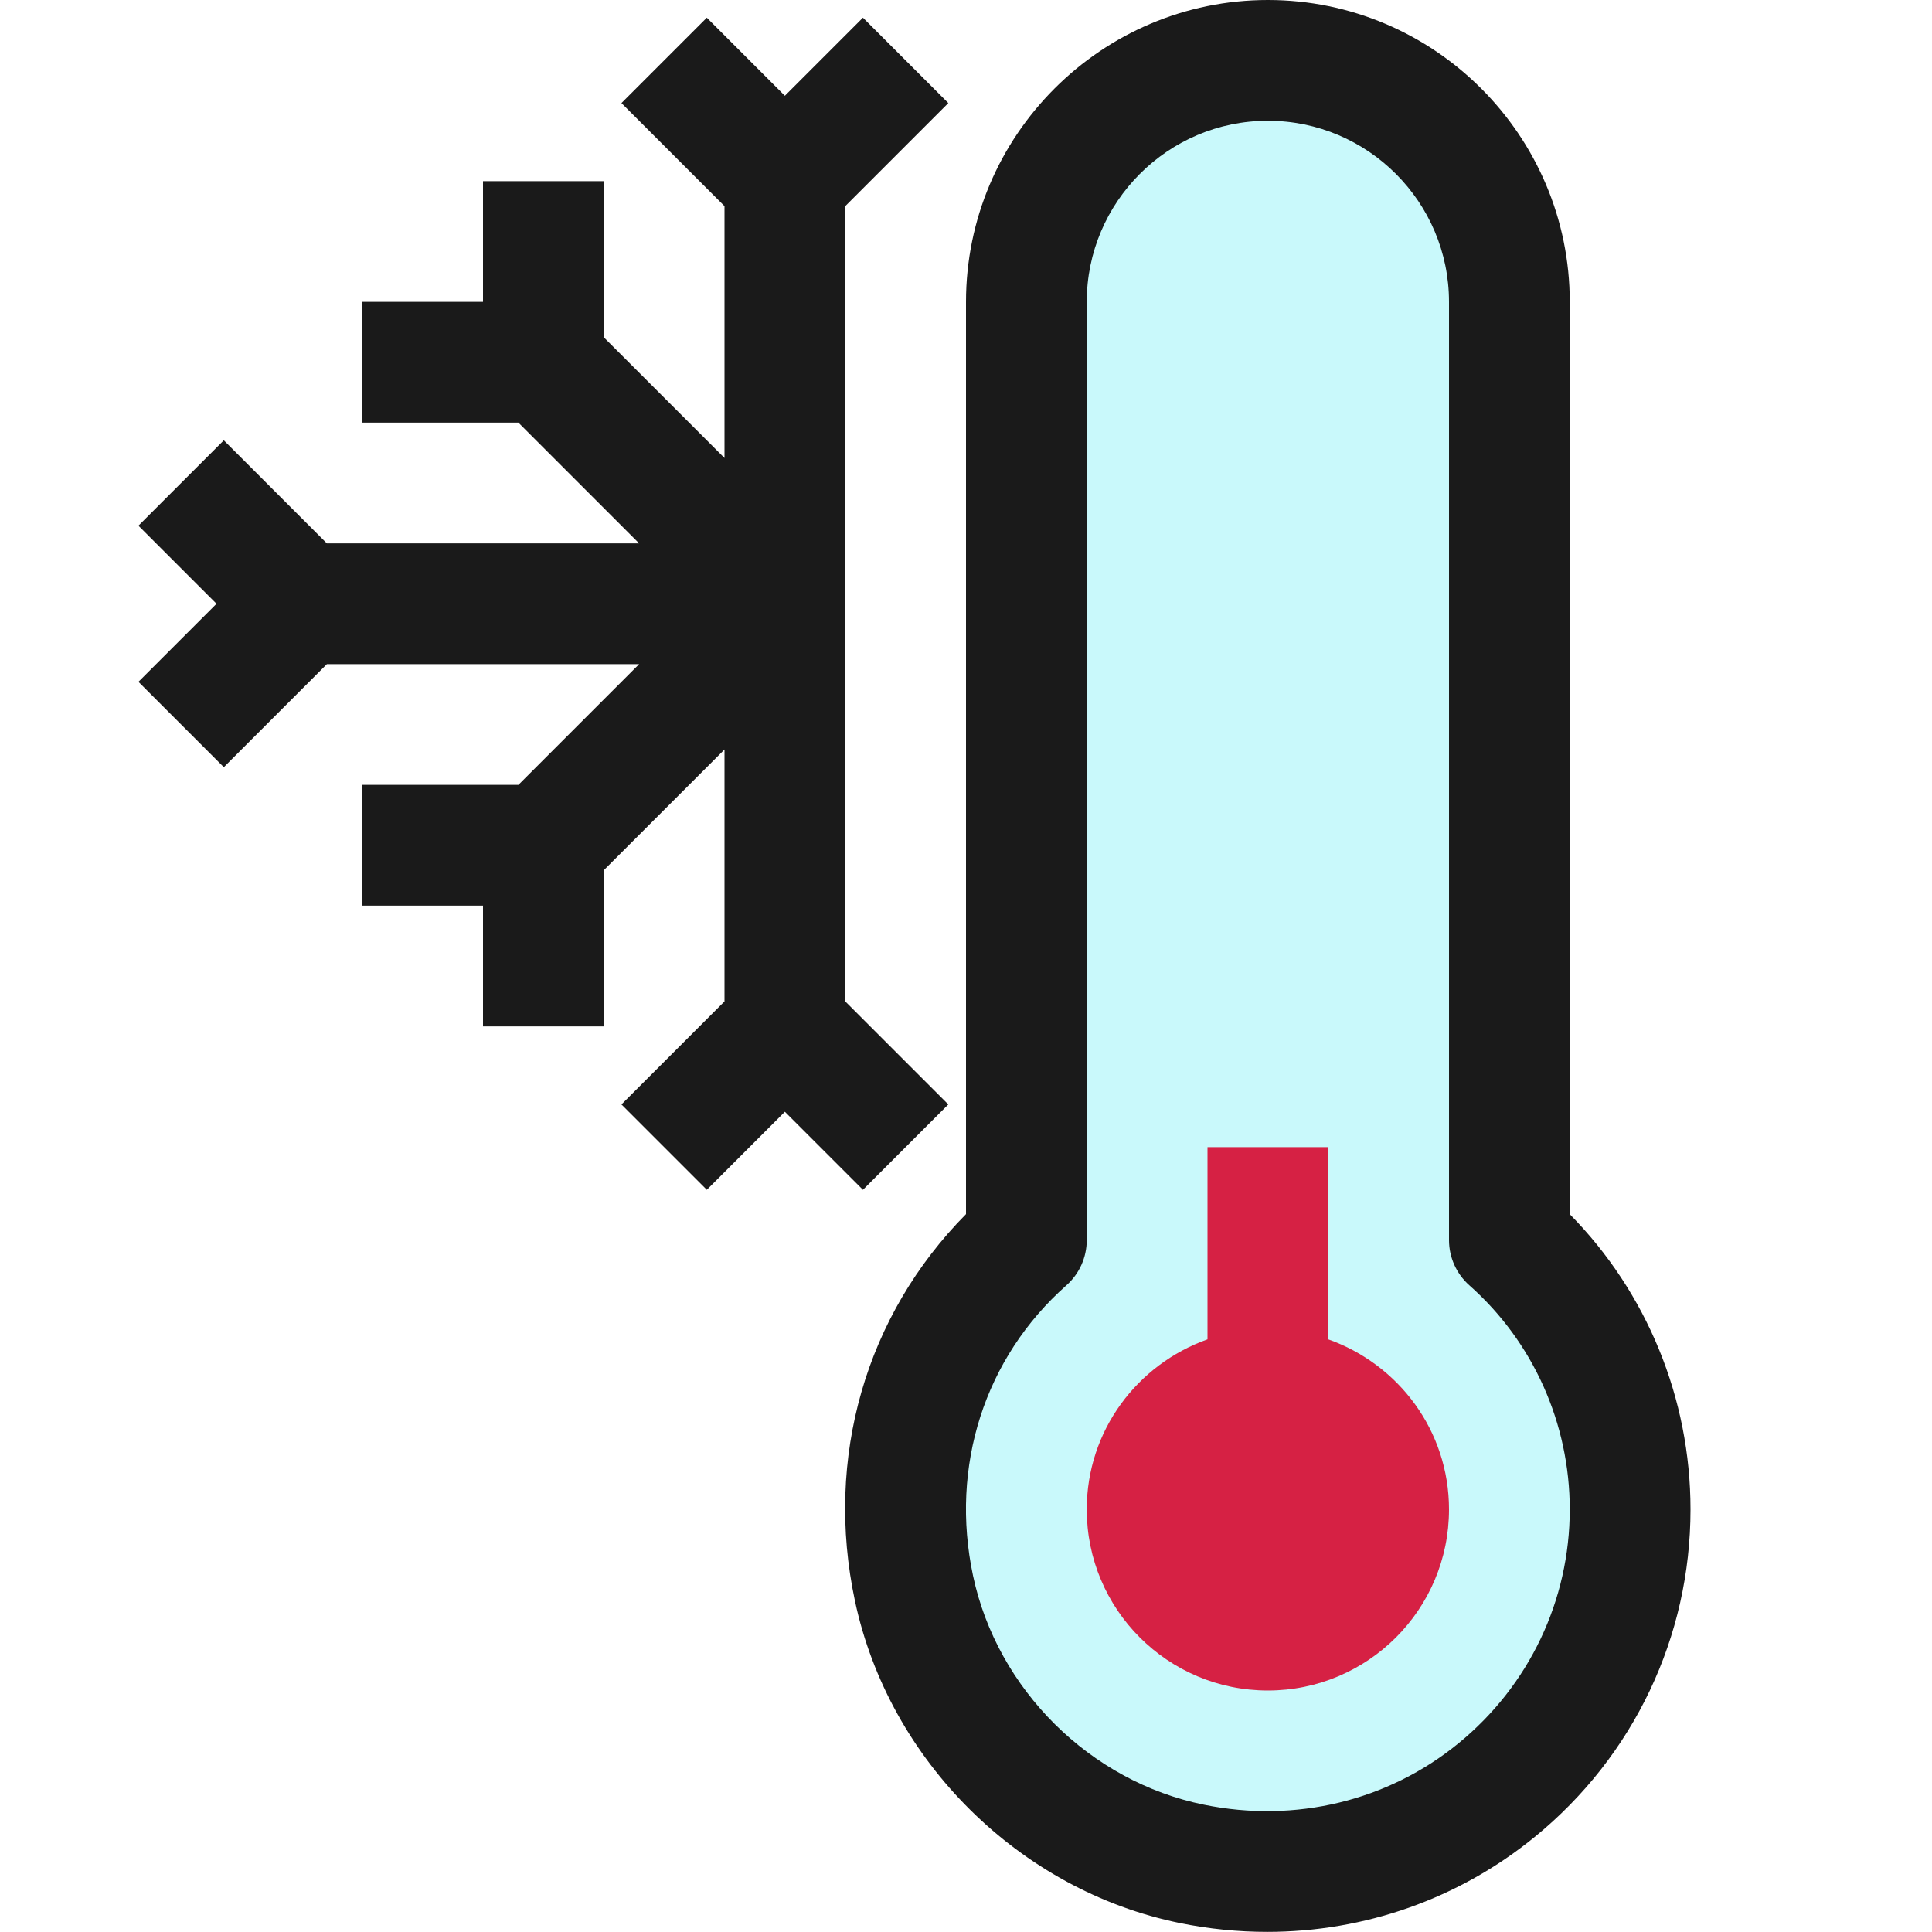
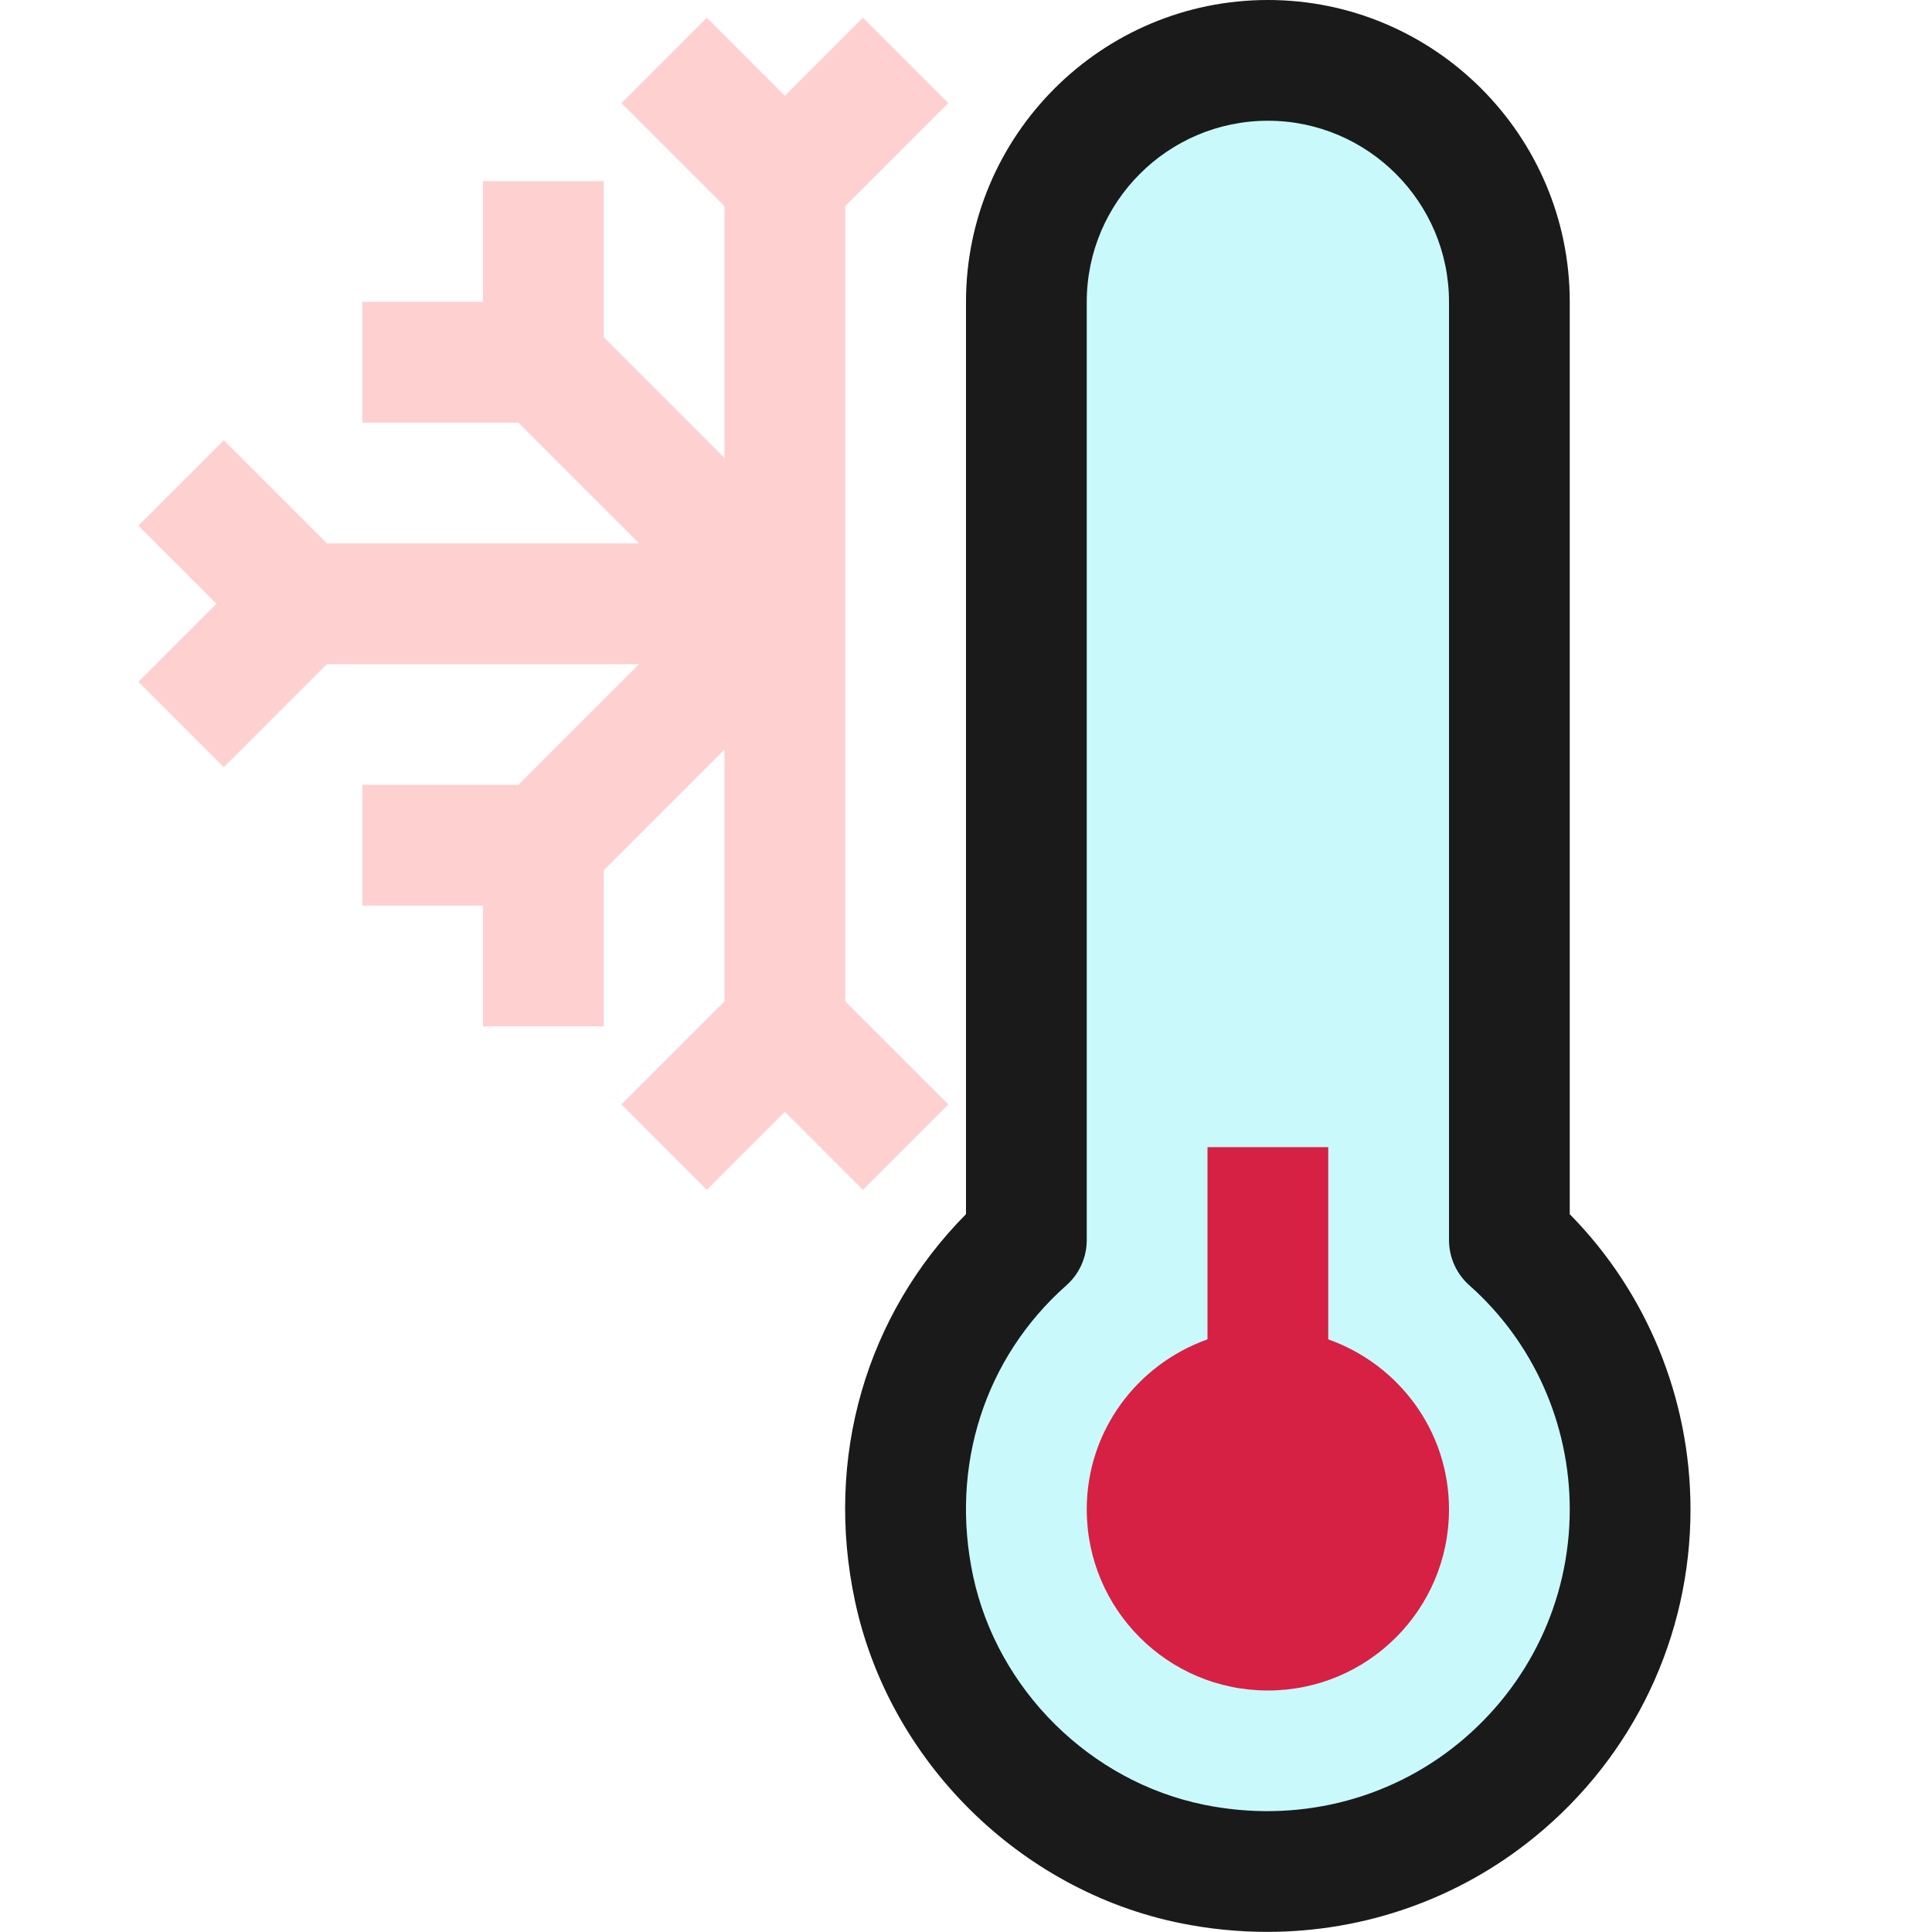
<svg xmlns="http://www.w3.org/2000/svg" enable-background="new 0 0 32 32" id="Filled_Outline" version="1.1" viewBox="0 0 32 32" xml:space="preserve" width="50">
  <g>
    <g>
      <path d="M27,25c0,3.721-3.399,6.658-7.257,5.872c-2.274-0.464-4.12-2.293-4.603-4.563    c-0.485-2.275,0.333-4.415,1.861-5.769V5c0-2.209,1.791-4,4-4h0c2.209,0,4,1.791,4,4v15.54C26.23,21.63,27,23.23,27,25z" fill="#C9F9FB" />
      <path d="M22,22.184V19h-2v3.184c-1.163,0.413-2,1.512-2,2.816c0,1.657,1.343,3,3,3s3-1.343,3-3    C24,23.696,23.163,22.597,22,22.184z" fill="#D62144" />
    </g>
    <g>
      <path d="M26,20.111V5c0-2.757-2.243-5-5-5s-5,2.243-5,5v15.11c-1.658,1.674-2.345,4.036-1.839,6.408    c0.564,2.649,2.728,4.793,5.382,5.334c0.482,0.098,0.967,0.146,1.446,0.146c1.611,0,3.173-0.545,4.434-1.575    C27.061,29.086,28,27.109,28,25C28,23.162,27.276,21.405,26,20.111z M24.157,28.875c-1.167,0.954-2.701,1.326-4.215,1.017    c-1.887-0.384-3.424-1.908-3.825-3.791c-0.386-1.813,0.191-3.612,1.546-4.812C17.877,21.099,18,20.826,18,20.54V5    c0-1.654,1.346-3,3-3s3,1.346,3,3v15.54c0,0.286,0.123,0.559,0.337,0.749C25.394,22.225,26,23.578,26,25    C26,26.506,25.328,27.918,24.157,28.875z" fill="#1A1A1A" />
-       <polygon fill="#1A1A1A" points="15.707,18.293 14,16.586 14,3.414 15.707,1.707 14.293,0.293 13,1.586 11.707,0.293 10.293,1.707     12,3.414 12,7.586 10,5.586 10,3 8,3 8,5 6,5 6,7 8.586,7 10.586,9 5.414,9 3.707,7.293 2.293,8.707 3.586,10 2.293,11.293     3.707,12.707 5.414,11 10.586,11 8.586,13 6,13 6,15 8,15 8,17 10,17 10,14.414 12,12.414 12,16.586 10.293,18.293 11.707,19.707     13,18.414 14.293,19.707   " />
+       <polygon fill="#FFD0D0" points="15.707,18.293 14,16.586 14,3.414 15.707,1.707 14.293,0.293 13,1.586 11.707,0.293 10.293,1.707     12,3.414 12,7.586 10,5.586 10,3 8,3 8,5 6,5 6,7 8.586,7 10.586,9 5.414,9 3.707,7.293 2.293,8.707 3.586,10 2.293,11.293     3.707,12.707 5.414,11 10.586,11 8.586,13 6,13 6,15 8,15 8,17 10,17 10,14.414 12,12.414 12,16.586 10.293,18.293 11.707,19.707     13,18.414 14.293,19.707   " />
    </g>
  </g>
</svg>
